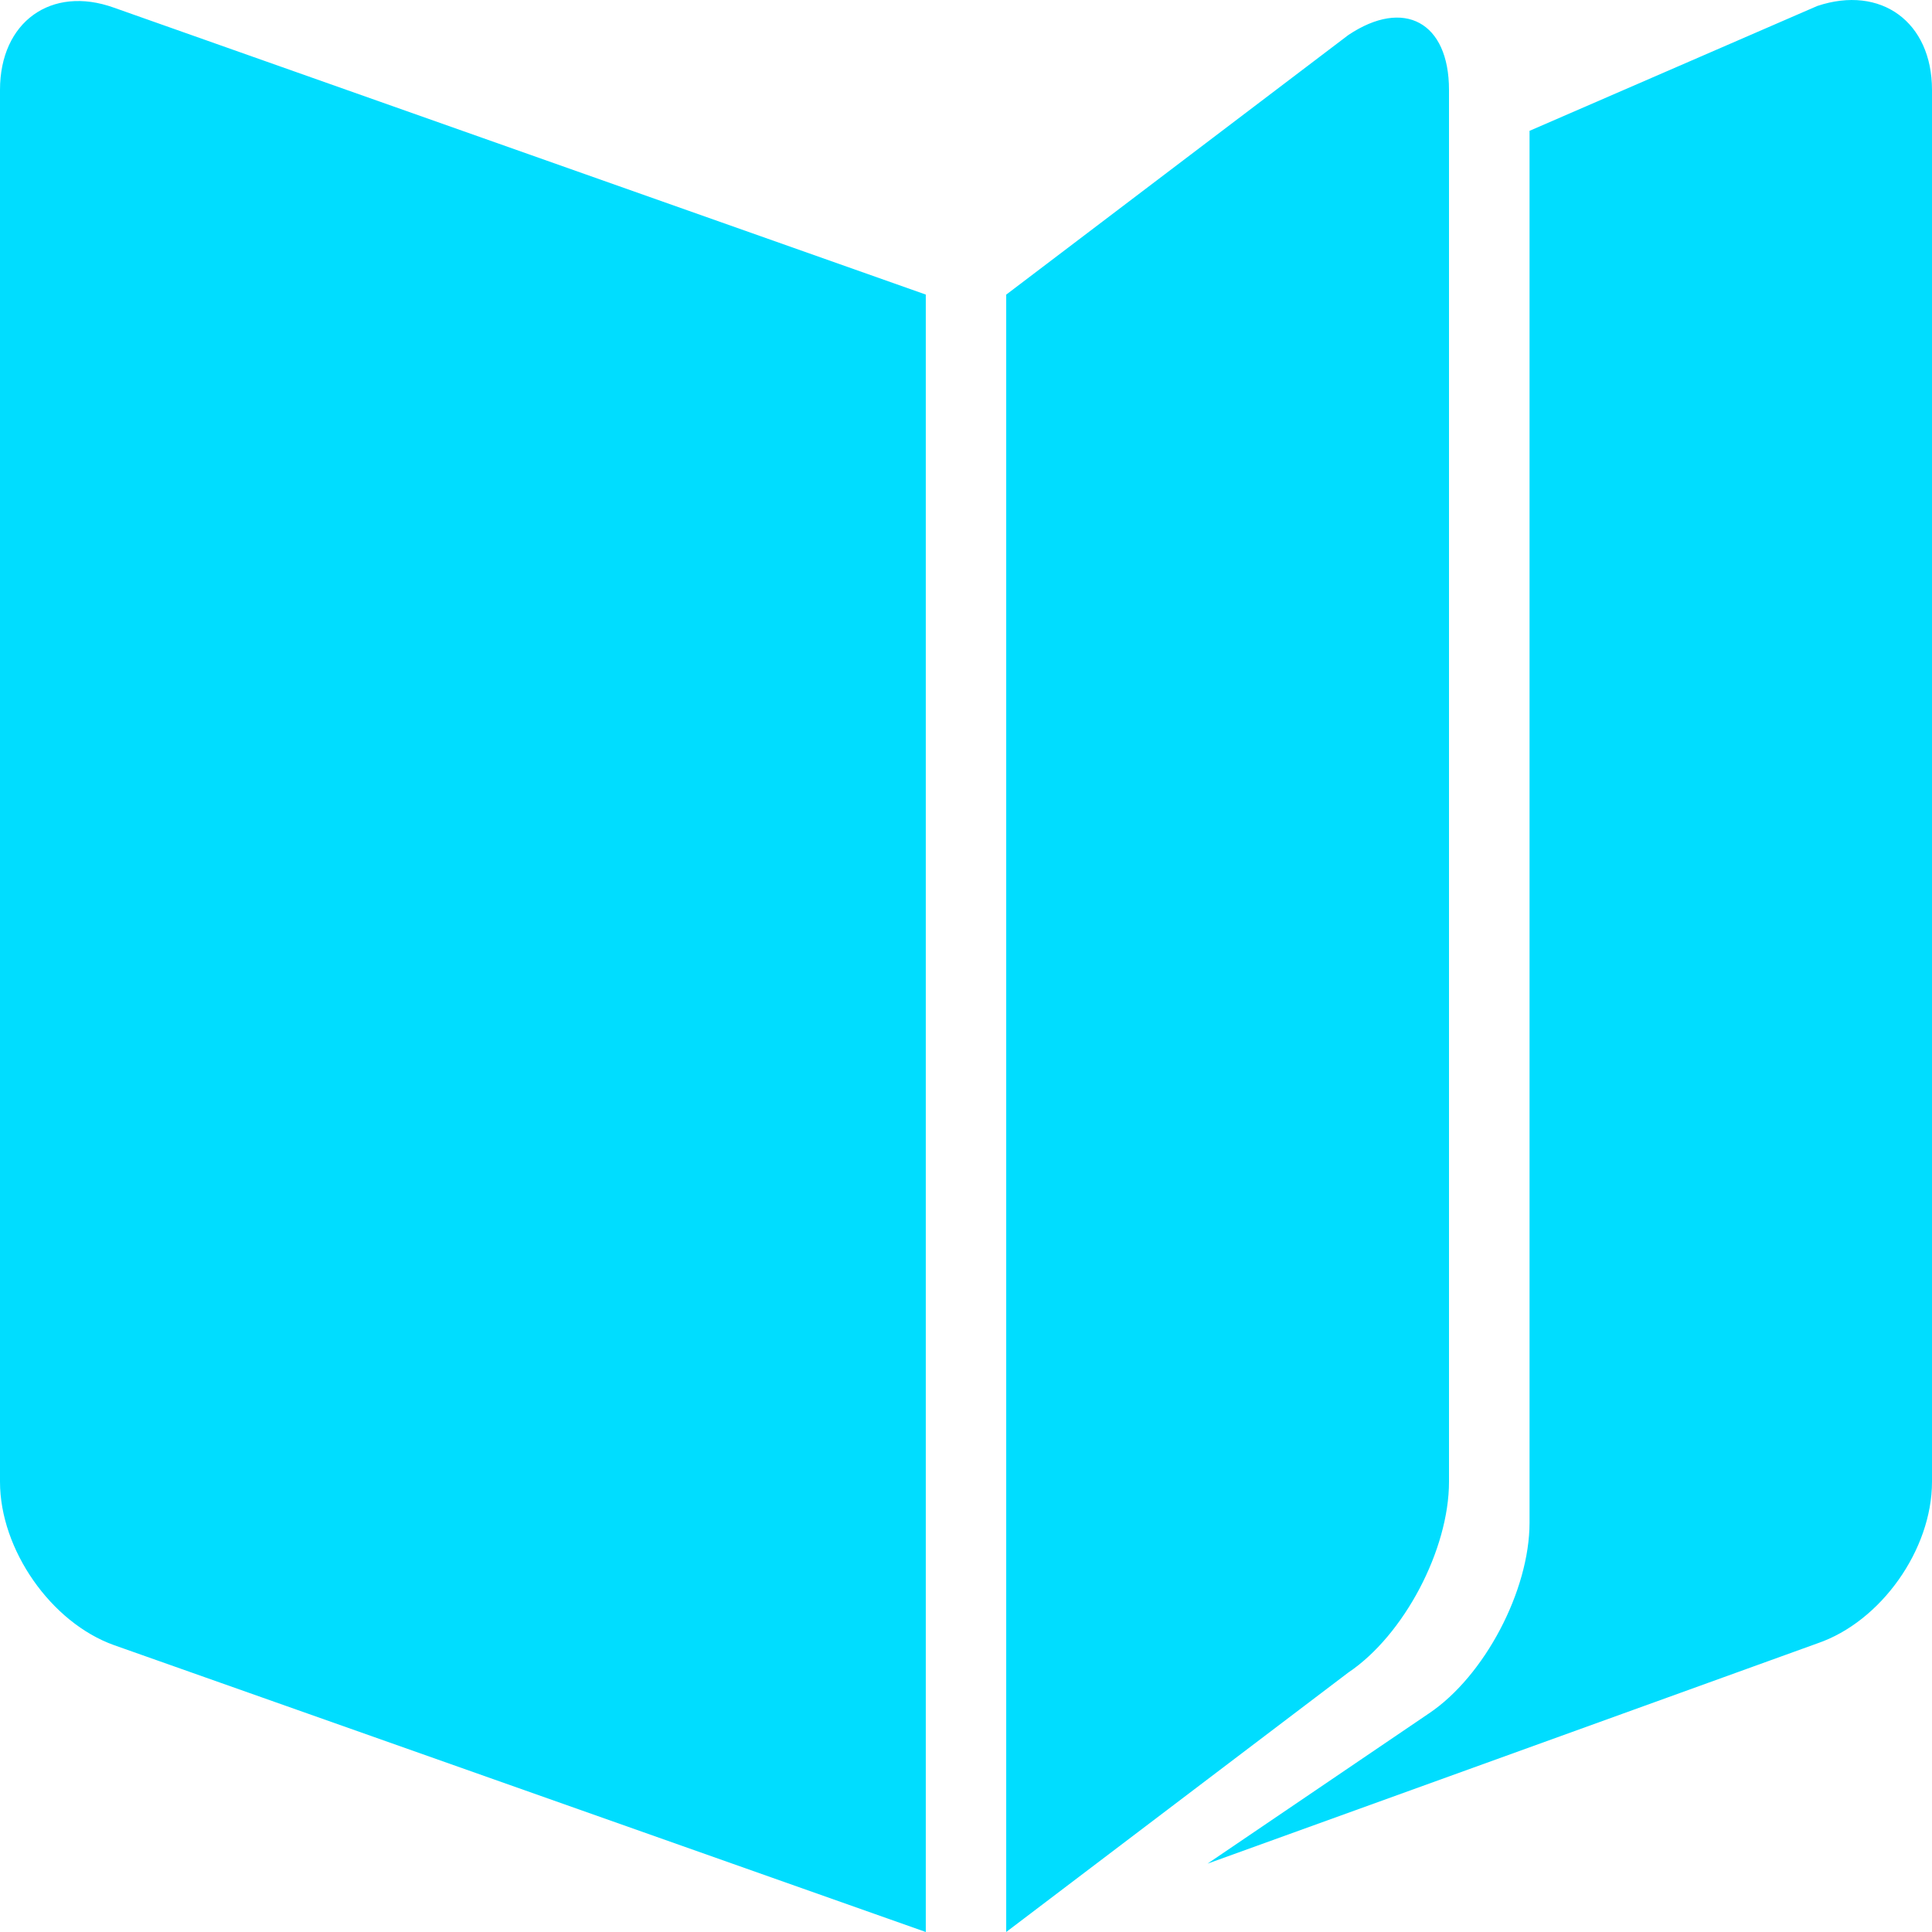
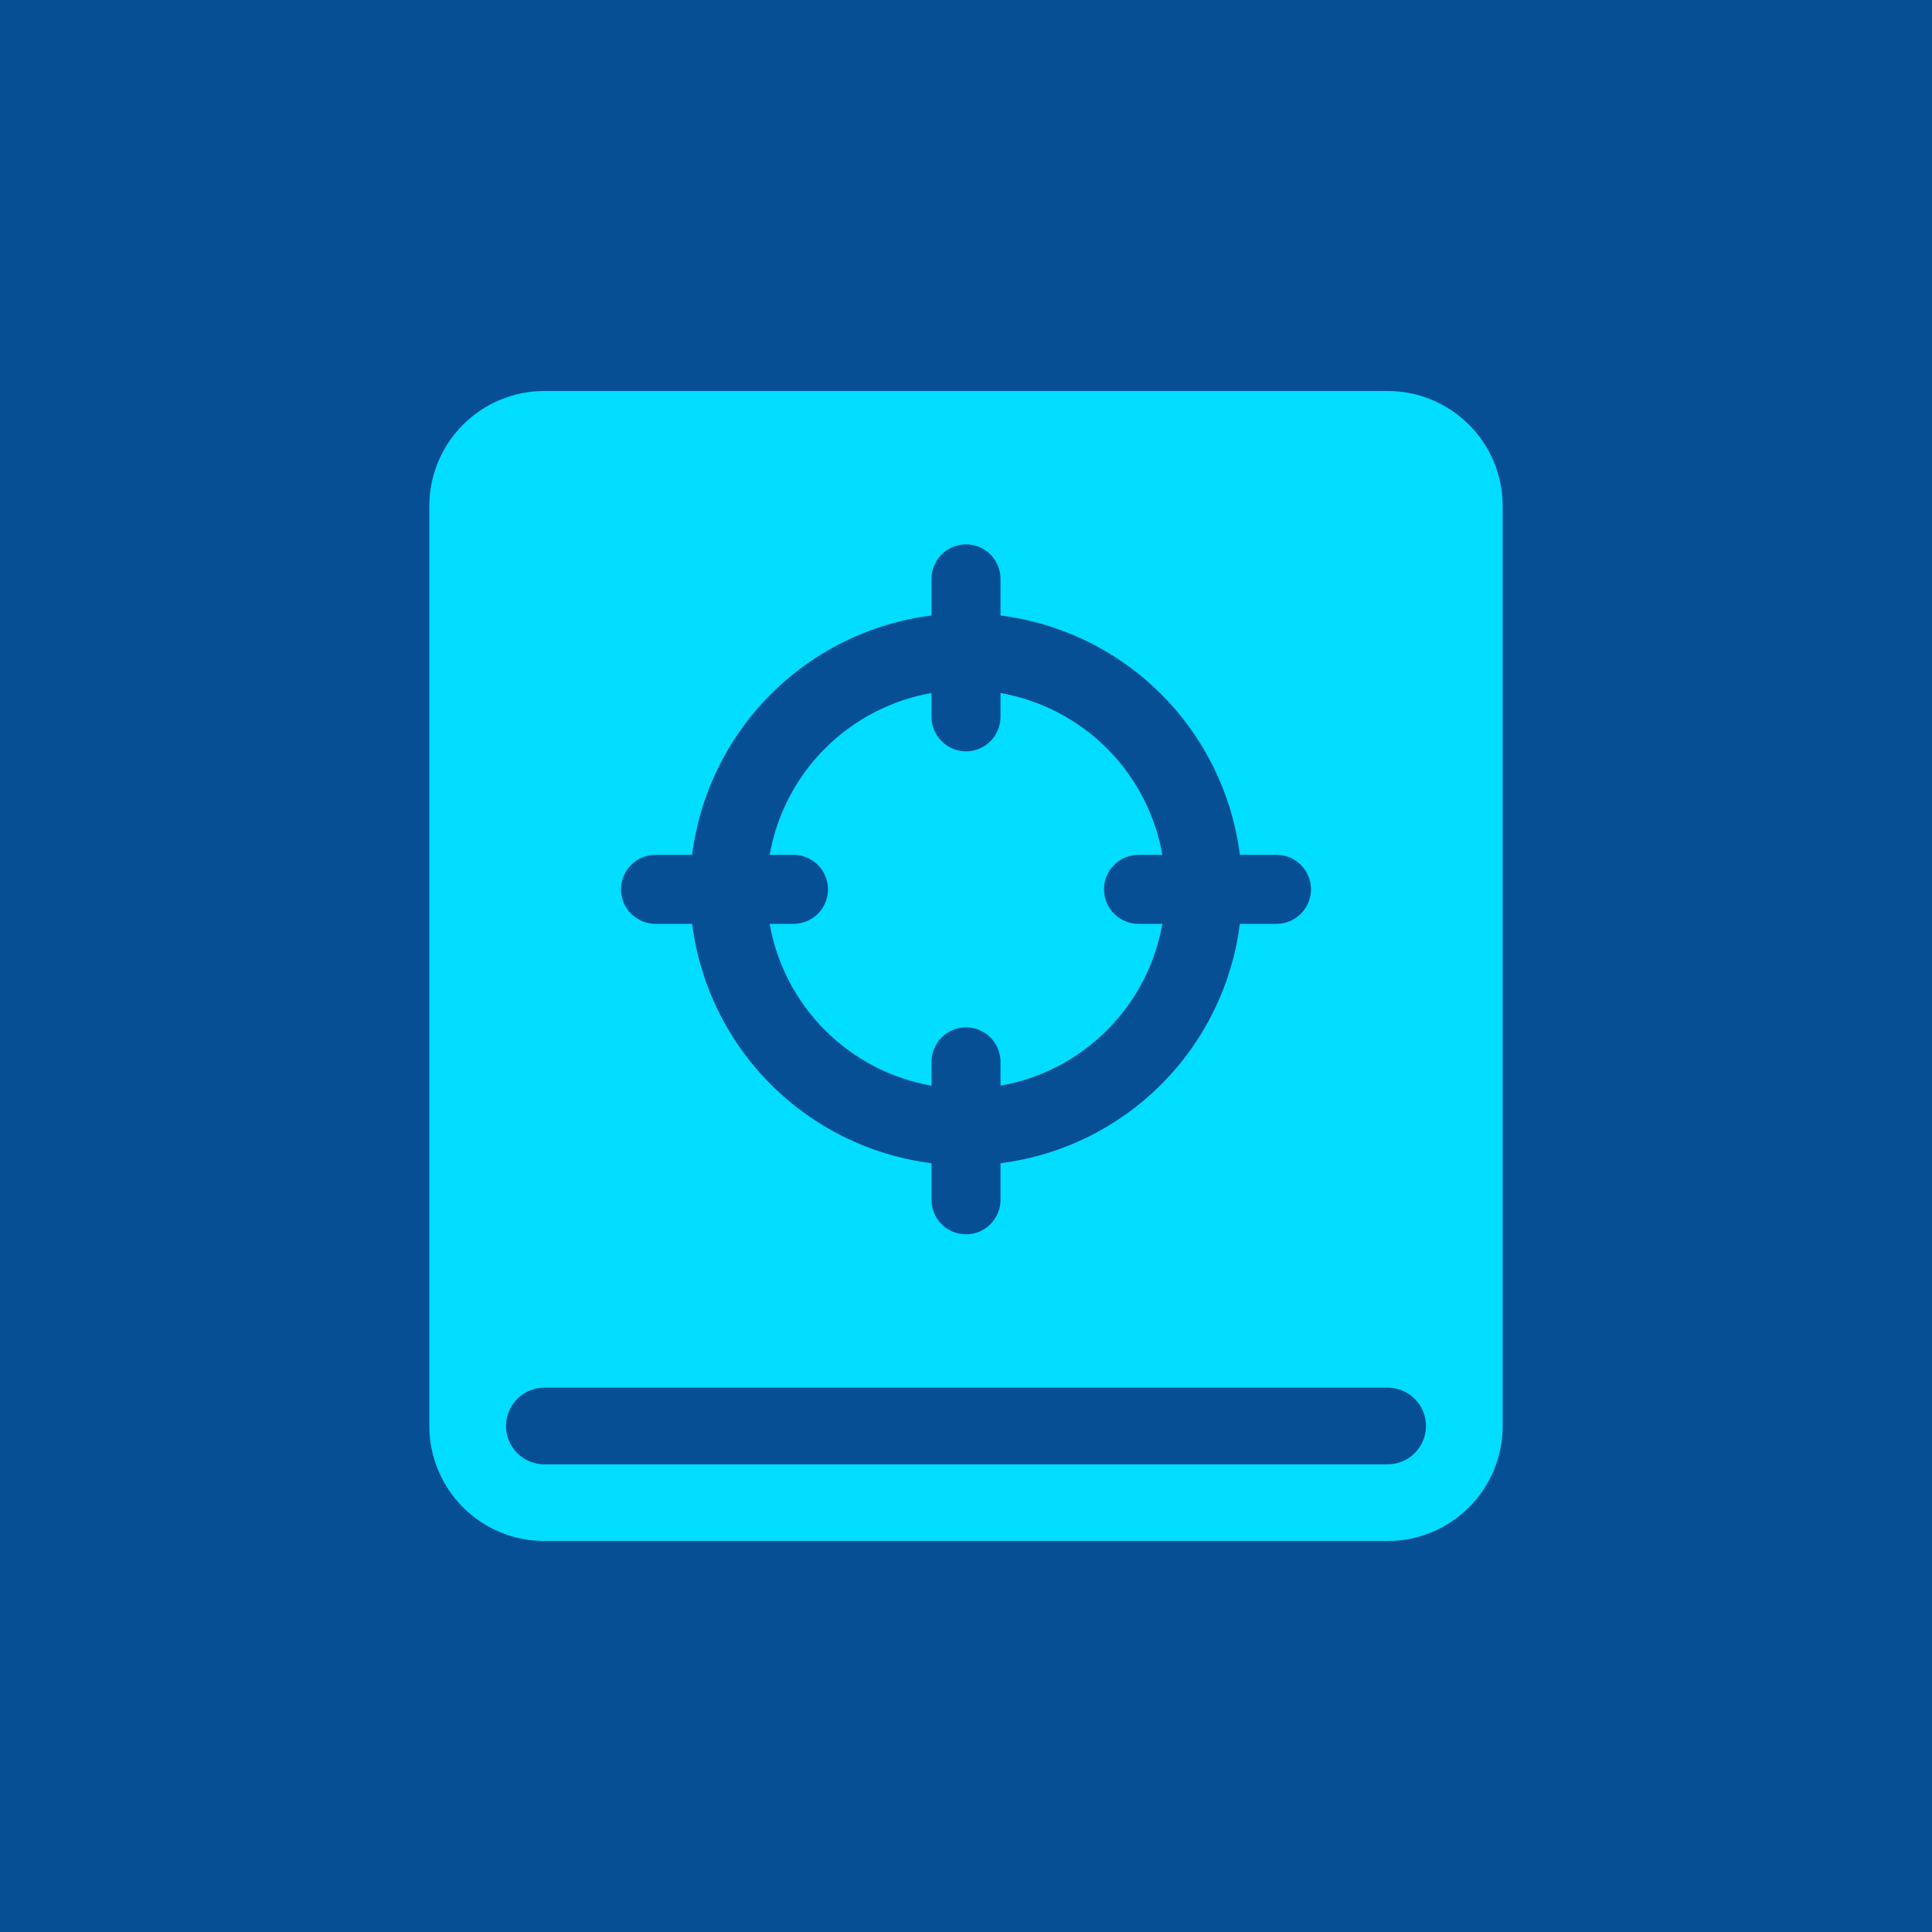
- <svg xmlns="http://www.w3.org/2000/svg" width="32" height="32" viewBox="0 0 32 32" fill="none">
-   <path d="M0 1.489V24.543C0 25.668 0.847 26.876 1.887 27.248L15.334 32V4.879L1.887 0.127C0.847 -0.247 0 0.364 0 1.489ZM30.1 0.099L25.334 2.167V25.22C25.334 26.345 24.588 27.763 23.667 28.38L20 30.868L30.1 27.22C31.154 26.861 32 25.667 32 24.543V1.489C32 0.364 31.154 -0.253 30.1 0.099ZM24 24.543V1.489C24 0.365 23.254 -0.036 22.333 0.58L16.666 4.88V32L22.333 27.702C23.254 27.084 24 25.667 24 24.543Z" fill="#00DDFF" />
+ <svg xmlns="http://www.w3.org/2000/svg" width="56" height="56" viewBox="0 0 56 56" fill="none">
+   <rect width="56" height="56" fill="#064F94" />
+   <path d="M27 33.716V34.778C27 35.043 27.105 35.297 27.293 35.485C27.48 35.672 27.735 35.778 28 35.778C28.265 35.778 28.52 35.672 28.707 35.485C28.895 35.297 29 35.043 29 34.778V33.716C30.762 33.493 32.401 32.69 33.657 31.434C34.913 30.178 35.715 28.54 35.938 26.778H37C37.265 26.778 37.52 26.672 37.707 26.485C37.895 26.297 38 26.043 38 25.778C38 25.513 37.895 25.258 37.707 25.071C37.52 24.883 37.265 24.778 37 24.778H35.938C35.715 23.015 34.913 21.377 33.657 20.121C32.401 18.865 30.762 18.063 29 17.84V16.778C29 16.513 28.895 16.258 28.707 16.071C28.52 15.883 28.265 15.778 28 15.778C27.735 15.778 27.48 15.883 27.293 16.071C27.105 16.258 27 16.513 27 16.778V17.84C25.238 18.063 23.6 18.865 22.344 20.121C21.087 21.377 20.285 23.015 20.062 24.778H19C18.735 24.778 18.48 24.883 18.293 25.071C18.105 25.258 18 25.513 18 25.778C18 26.043 18.105 26.297 18.293 26.485C18.48 26.672 18.735 26.778 19 26.778H20.062C20.285 28.54 21.087 30.178 22.344 31.434C23.6 32.69 25.238 33.493 27 33.716ZM27 31.469C25.831 31.263 24.754 30.702 23.915 29.863C23.076 29.024 22.515 27.947 22.309 26.778H23C23.265 26.778 23.52 26.672 23.707 26.485C23.895 26.297 24 26.043 24 25.778C24 25.513 23.895 25.258 23.707 25.071C23.52 24.883 23.265 24.778 23 24.778H22.309C22.515 23.609 23.076 22.532 23.915 21.693C24.754 20.854 25.831 20.293 27 20.087V20.778C27 21.043 27.105 21.297 27.293 21.485C27.48 21.672 27.735 21.778 28 21.778C28.265 21.778 28.52 21.672 28.707 21.485C28.895 21.297 29 21.043 29 20.778V20.087C30.169 20.293 31.246 20.854 32.085 21.693C32.924 22.532 33.485 23.609 33.691 24.778H33C32.735 24.778 32.48 24.883 32.293 25.071C32.105 25.258 32 25.513 32 25.778C32 26.043 32.105 26.297 32.293 26.485C32.48 26.672 32.735 26.778 33 26.778H33.691C33.485 27.947 32.924 29.024 32.085 29.863C31.246 30.702 30.169 31.263 29 31.469V30.778C29 30.513 28.895 30.258 28.707 30.071C28.52 29.883 28.265 29.778 28 29.778C27.735 29.778 27.48 29.883 27.293 30.071C27.105 30.258 27 30.513 27 30.778V31.469ZM15.778 11.333H40.222C40.66 11.333 41.093 11.42 41.498 11.587C41.902 11.755 42.27 12 42.579 12.31C42.889 12.619 43.134 12.987 43.302 13.391C43.469 13.796 43.556 14.229 43.556 14.667V41.333C43.556 41.771 43.469 42.205 43.302 42.609C43.134 43.013 42.889 43.381 42.579 43.69C42.27 44 41.902 44.245 41.498 44.413C41.093 44.581 40.66 44.667 40.222 44.667H15.778C15.34 44.667 14.907 44.581 14.502 44.413C14.098 44.245 13.73 44 13.421 43.69C13.111 43.381 12.866 43.013 12.698 42.609C12.531 42.205 12.444 41.771 12.444 41.333V14.667C12.444 14.229 12.531 13.796 12.698 13.391C12.866 12.987 13.111 12.619 13.421 12.31C13.73 12 14.098 11.755 14.502 11.587C14.907 11.42 15.34 11.333 15.778 11.333ZM15.778 40.222C15.483 40.222 15.2 40.339 14.992 40.548C14.784 40.756 14.667 41.039 14.667 41.333C14.667 41.628 14.784 41.911 14.992 42.119C15.2 42.327 15.483 42.444 15.778 42.444H40.222C40.517 42.444 40.8 42.327 41.008 42.119C41.216 41.911 41.333 41.628 41.333 41.333C41.333 41.039 41.216 40.756 41.008 40.548C40.8 40.339 40.517 40.222 40.222 40.222H15.778Z" fill="#00DDFF" />
</svg>
